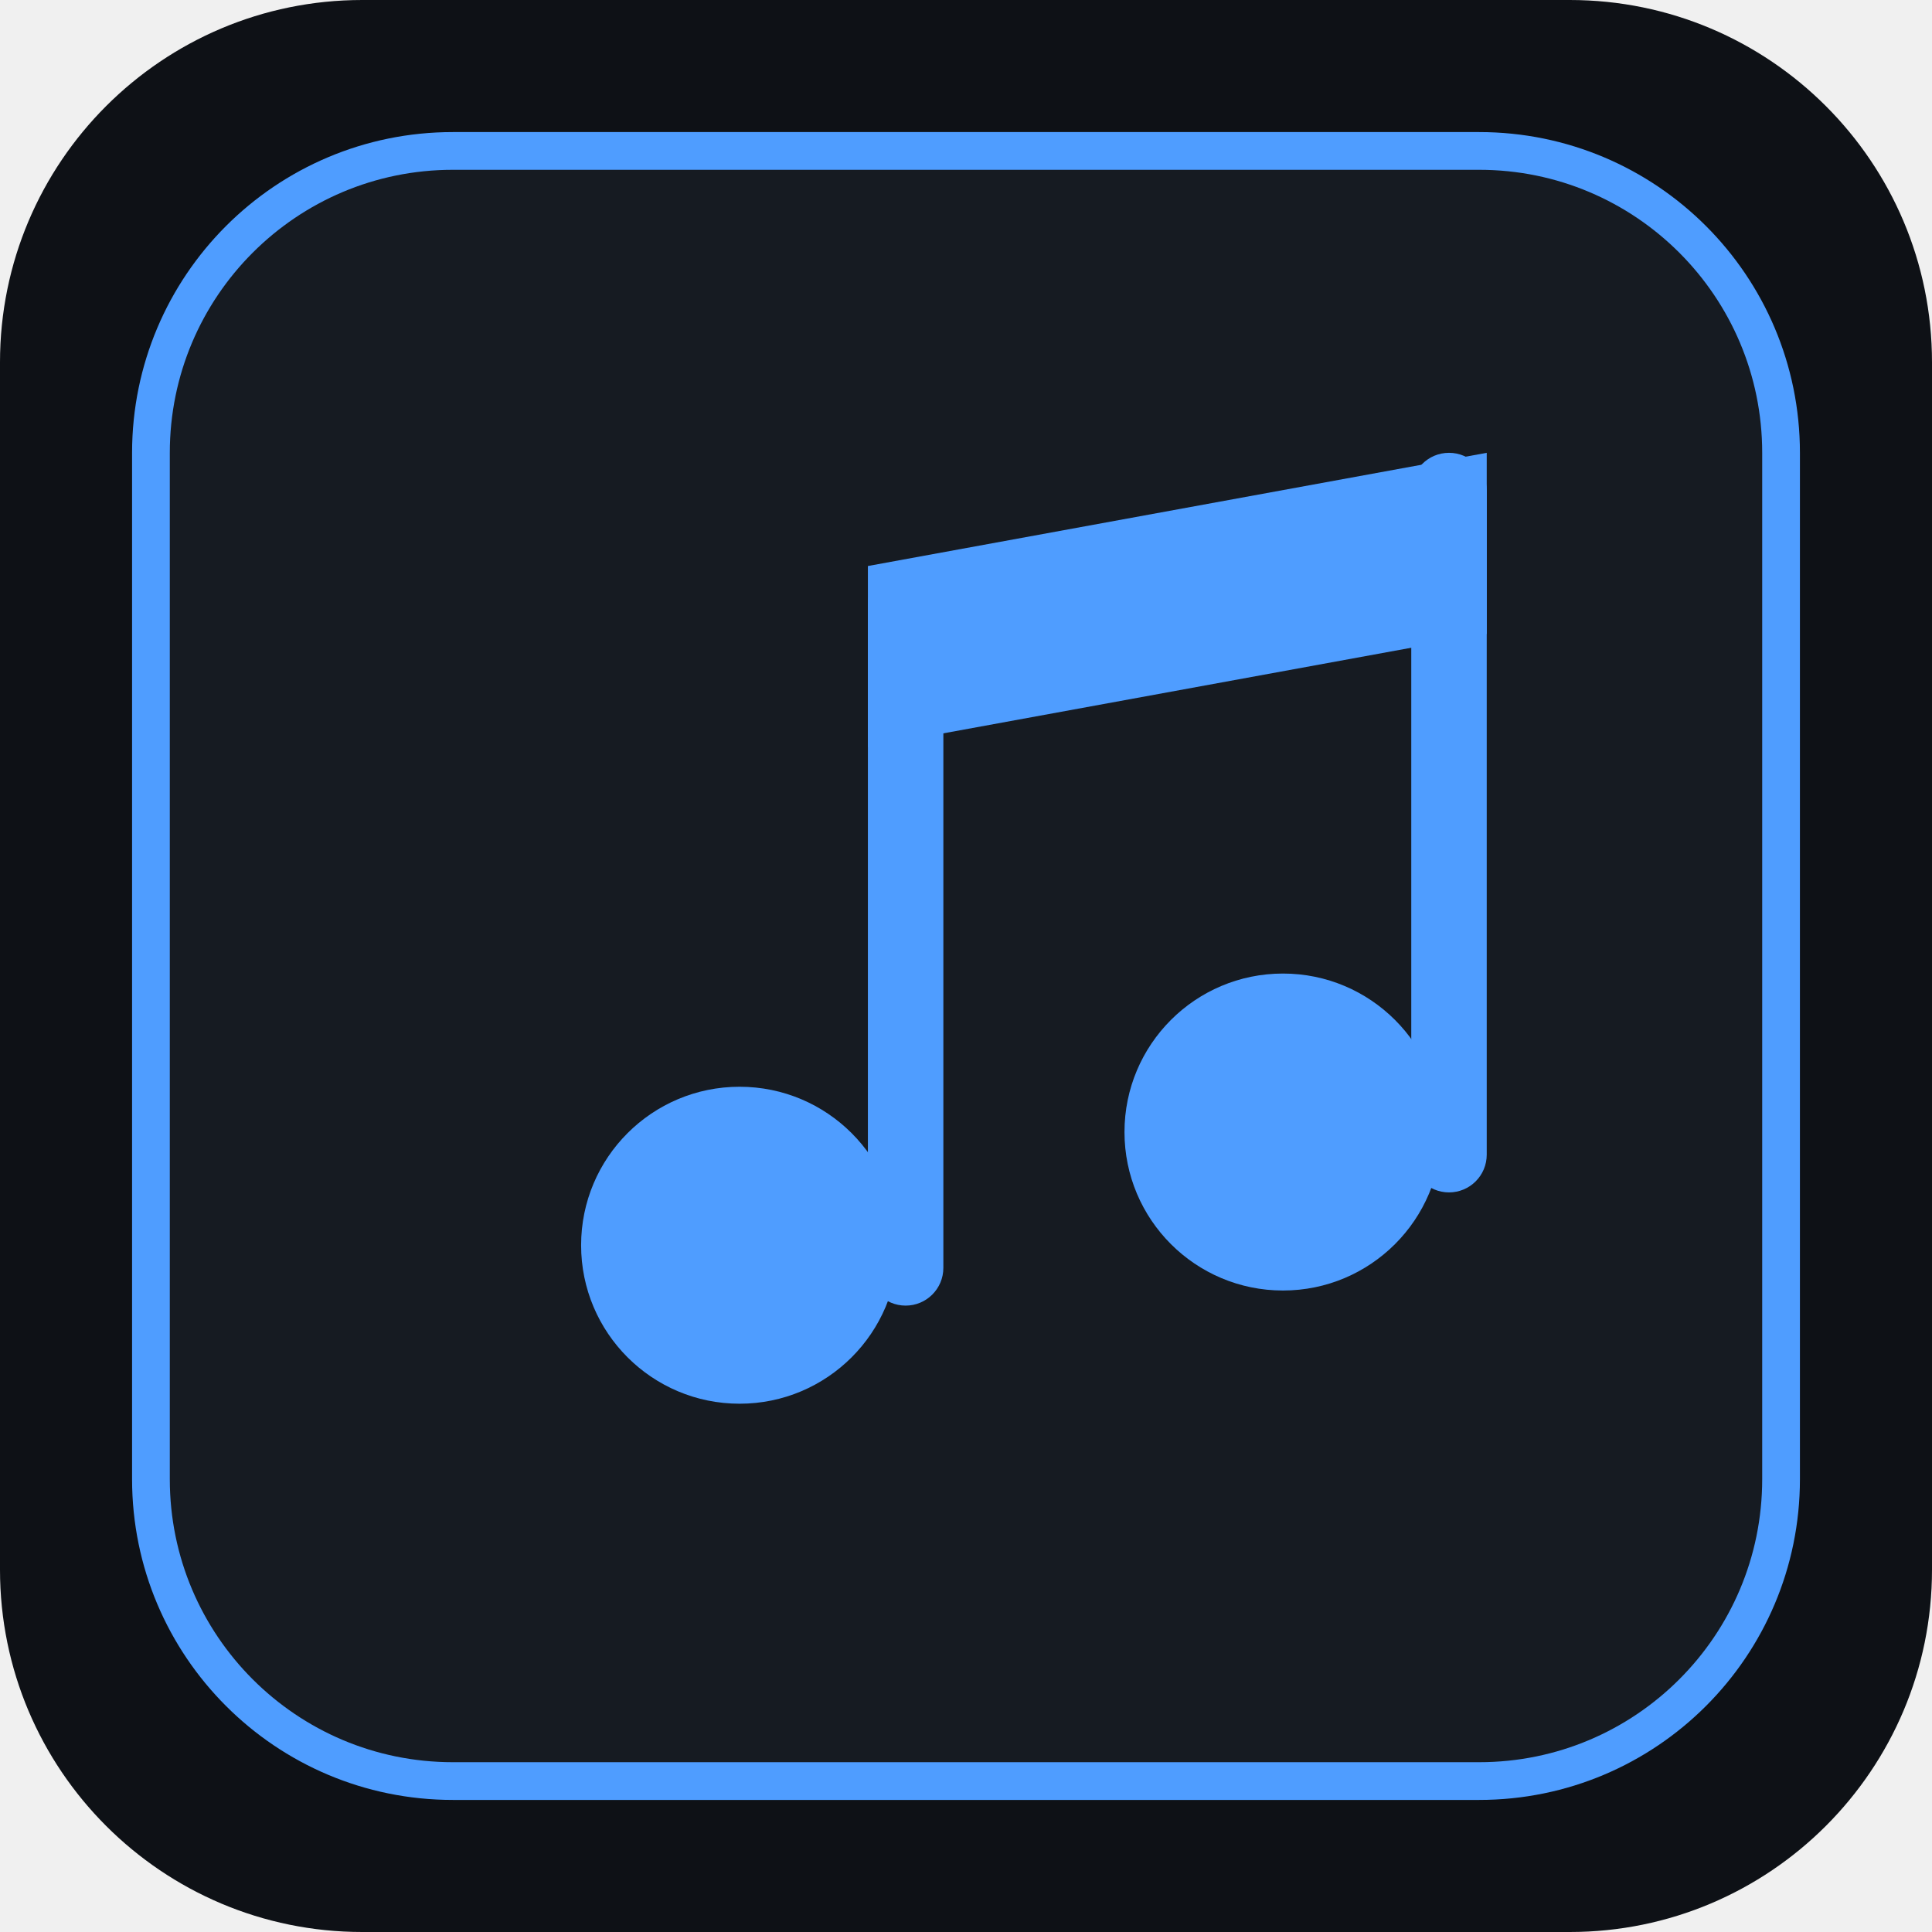
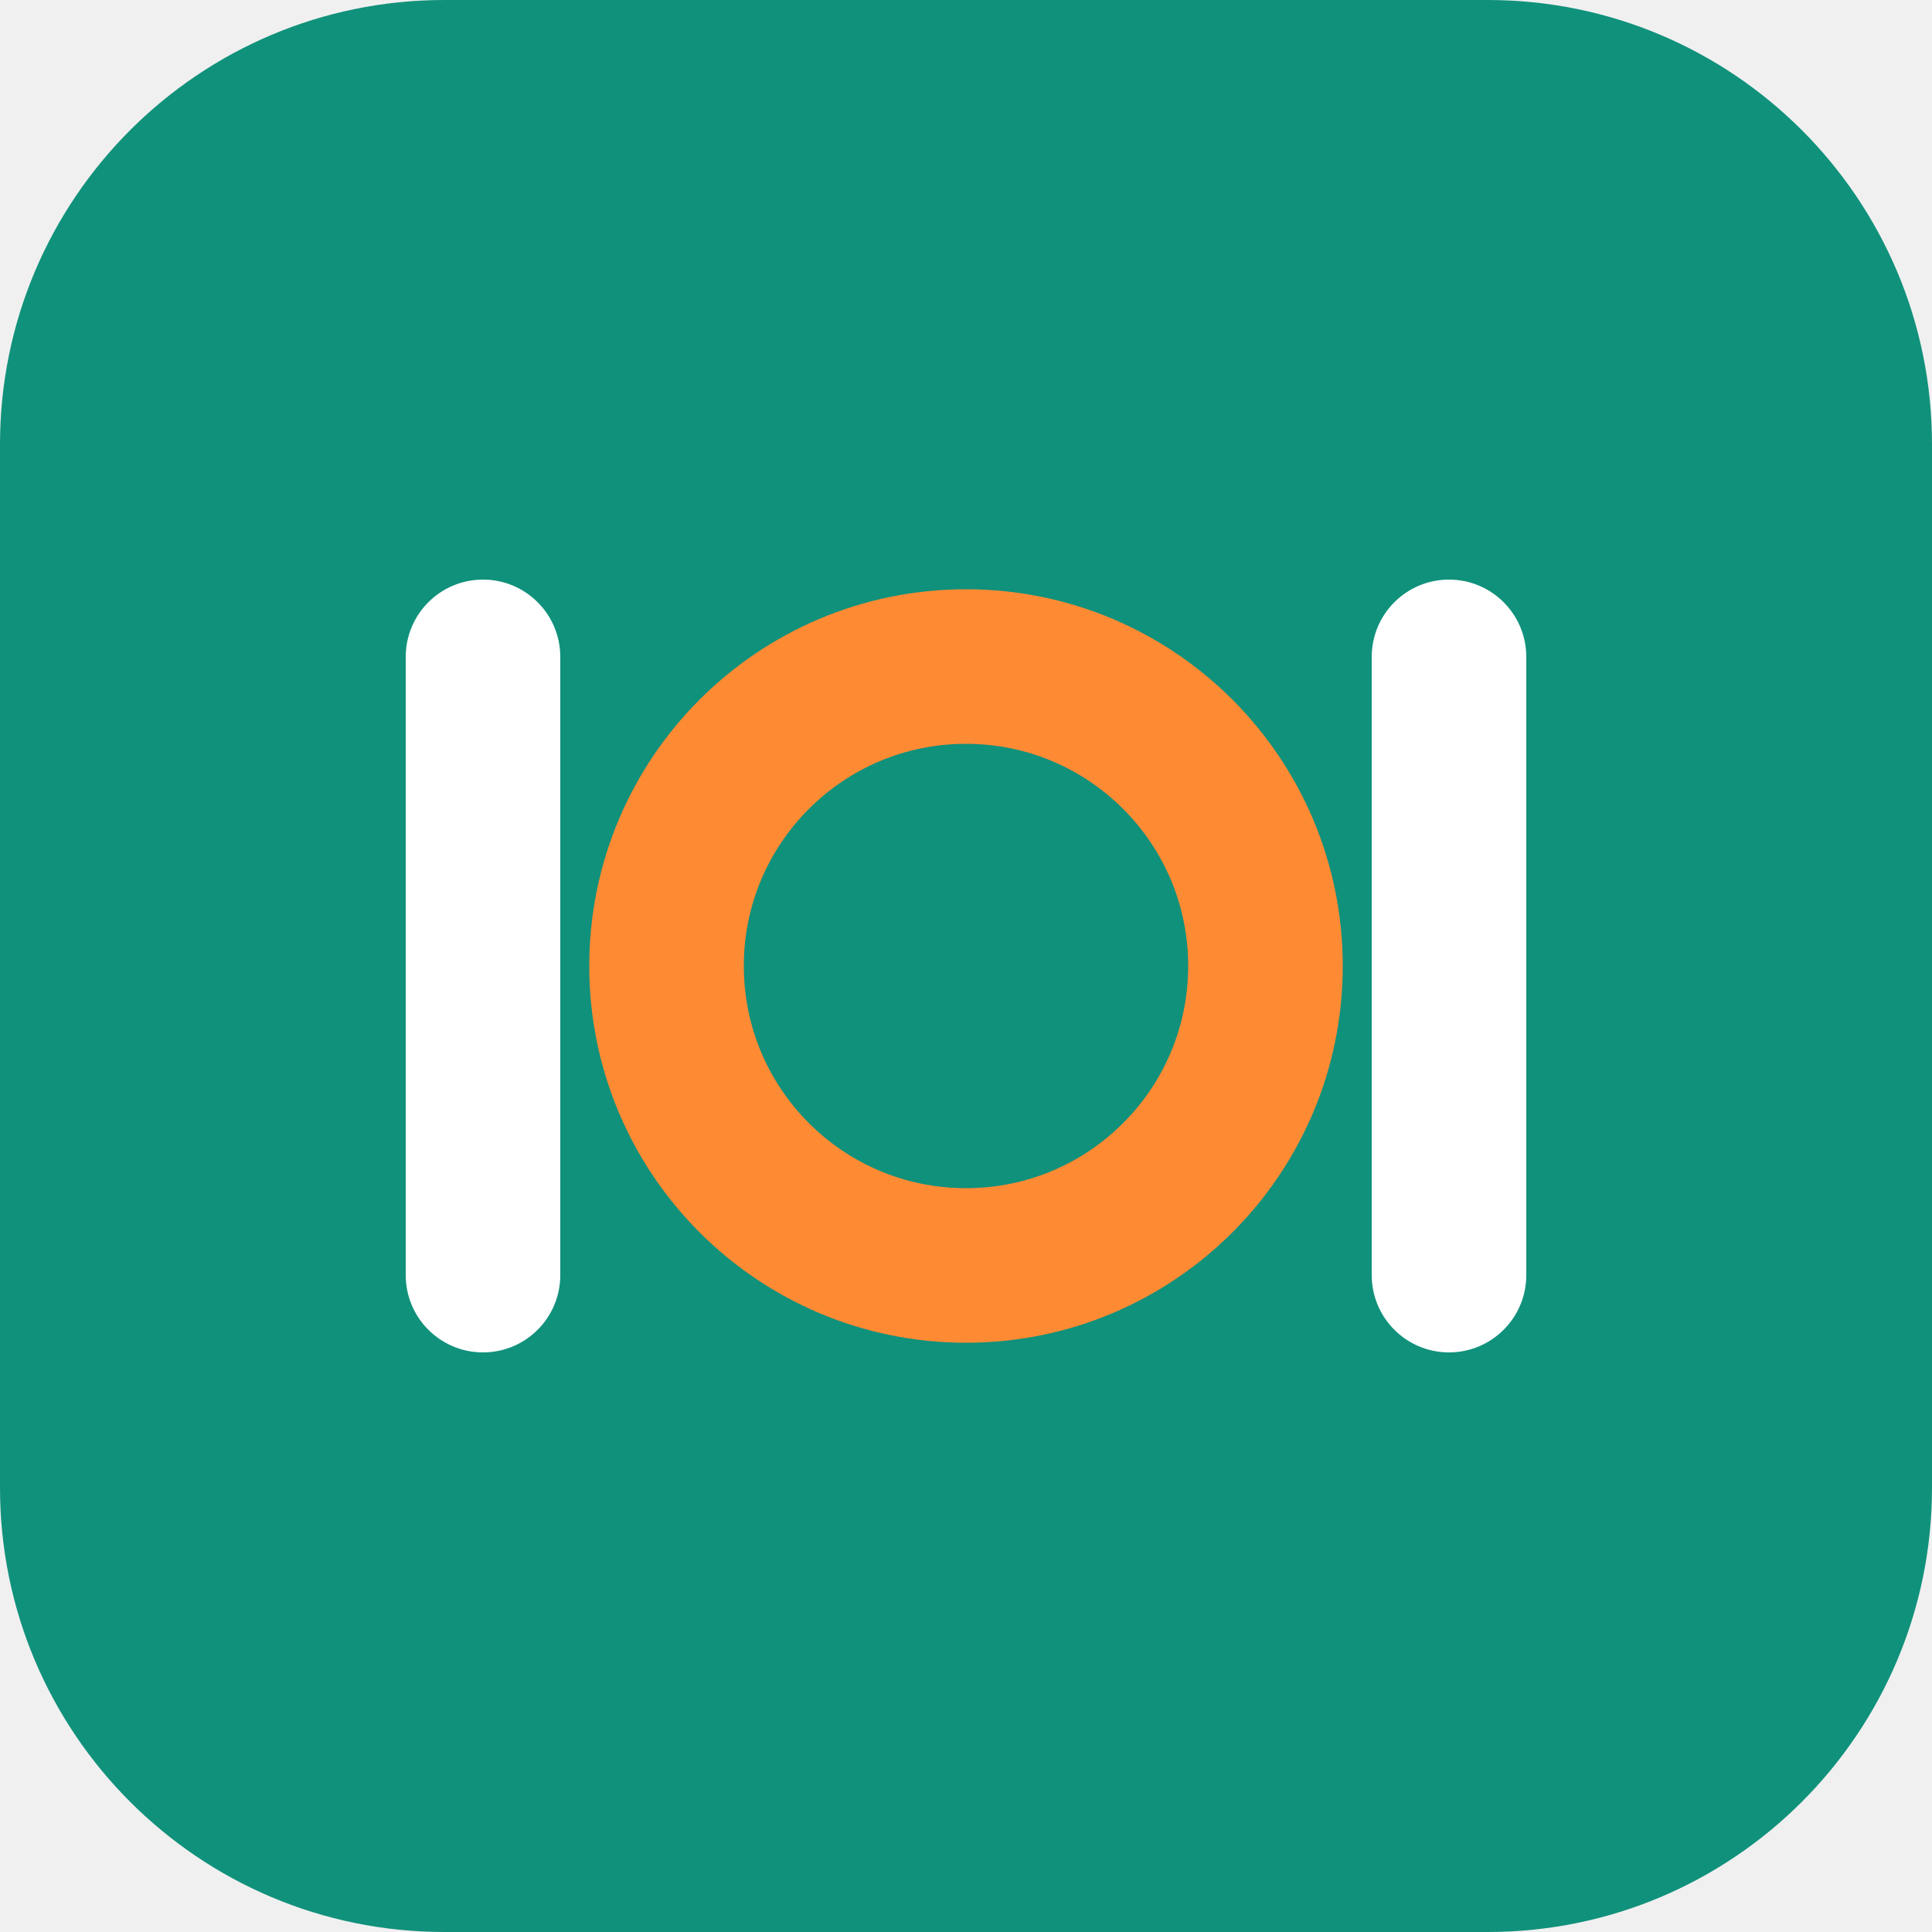
- <svg xmlns="http://www.w3.org/2000/svg" viewBox="0 0 512 512" width="512" height="512">
-   <rect width="512" height="512" rx="96" fill="#0e1116" />
-   <rect x="40" y="40" width="432" height="432" rx="80" fill="#161b22" stroke="#4f9dff" stroke-width="10" />
-   <g fill="#4f9dff">
-     <circle cx="196" cy="330" r="42" />
-     <circle cx="340" cy="300" r="42" />
-     <rect x="230" y="150" width="20" height="196" rx="10" />
-     <rect x="374" y="120" width="20" height="196" rx="10" />
-     <path d="M230 150 L394 120 L394 168 L230 198 Z" />
-   </g>
+ <svg xmlns="http://www.w3.org/2000/svg" viewBox="0 0 100 100" width="512" height="512">
+   <rect width="100" height="100" rx="23" fill="#10917b" />
+   <rect x="21" y="30" width="8" height="40" rx="4" fill="#ffffff" />
+   <rect x="71" y="30" width="8" height="40" rx="4" fill="#ffffff" />
+   <circle cx="50" cy="50" r="15.5" fill="none" stroke="#ff8a34" stroke-width="8" />
</svg>
